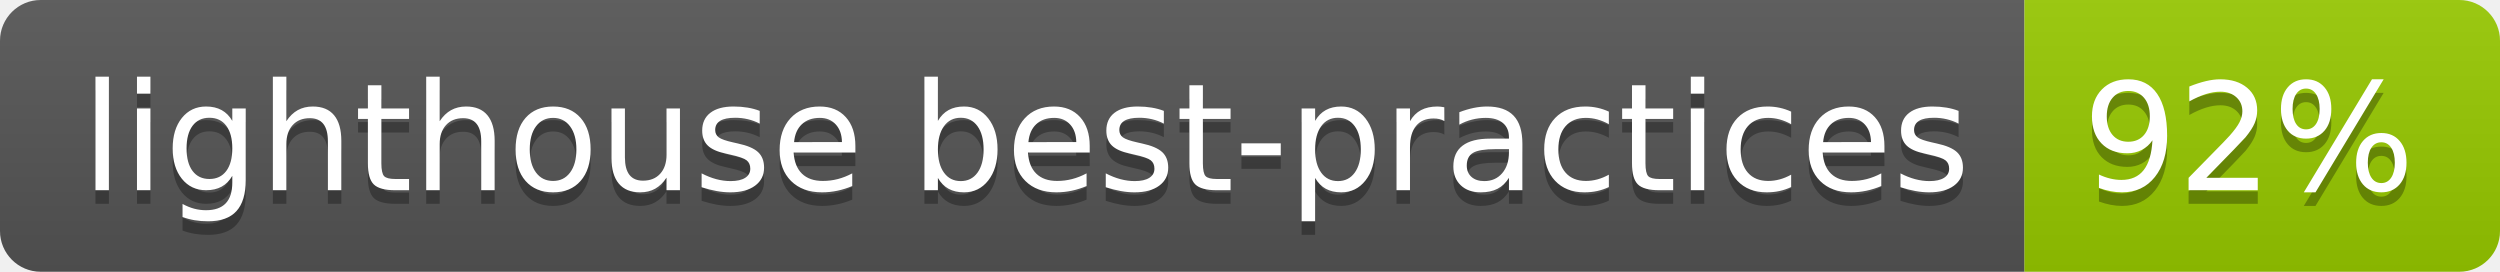
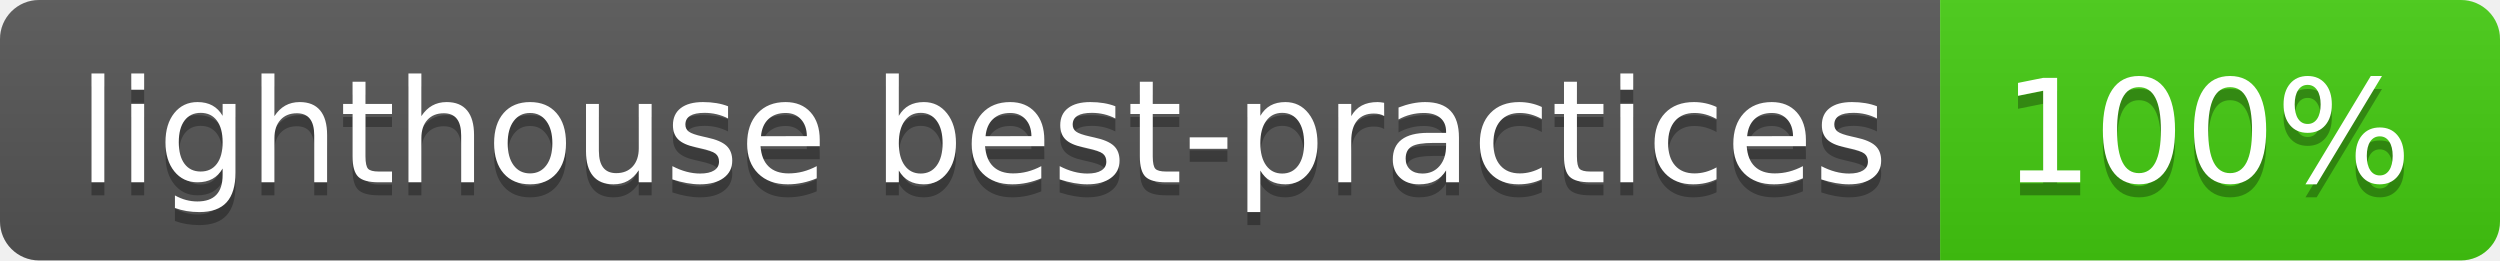
- <svg xmlns="http://www.w3.org/2000/svg" width="184" height="20">
+ <svg xmlns="http://www.w3.org/2000/svg" width="192" height="20">
  <linearGradient id="b" x2="0" y2="100%">
    <stop offset="0" stop-color="#bbb" stop-opacity=".1" />
    <stop offset="1" stop-opacity=".1" />
  </linearGradient>
  <clipPath id="a">
-     <rect width="184" height="20" rx="3" fill="#fff" />
+     <rect width="192" height="20" rx="3" fill="#fff" />
  </clipPath>
  <g clip-path="url(#a)">
    <path fill="#555" d="M0 0h149v20H0z" />
-     <path fill="#97ca00" d="M149 0h35v20H149z" />
-     <path fill="url(#b)" d="M0 0h184v20H0z" />
+     <path fill="#4c1" d="M149 0h43v20H149z" />
+     <path fill="url(#b)" d="M0 0h192v20H0z" />
  </g>
  <g fill="#fff" text-anchor="middle" font-family="DejaVu Sans,Verdana,Geneva,sans-serif" font-size="110">
    <text x="755" y="150" fill="#010101" fill-opacity=".3" transform="scale(.1)" textLength="1390">lighthouse best-practices</text>
    <text x="755" y="140" transform="scale(.1)" textLength="1390">lighthouse best-practices</text>
-     <text x="1655" y="150" fill="#010101" fill-opacity=".3" transform="scale(.1)" textLength="250">92%</text>
-     <text x="1655" y="140" transform="scale(.1)" textLength="250">92%</text>
+     <text x="1695" y="150" fill="#010101" fill-opacity=".3" transform="scale(.1)" textLength="330">100%</text>
+     <text x="1695" y="140" transform="scale(.1)" textLength="330">100%</text>
  </g>
</svg>
